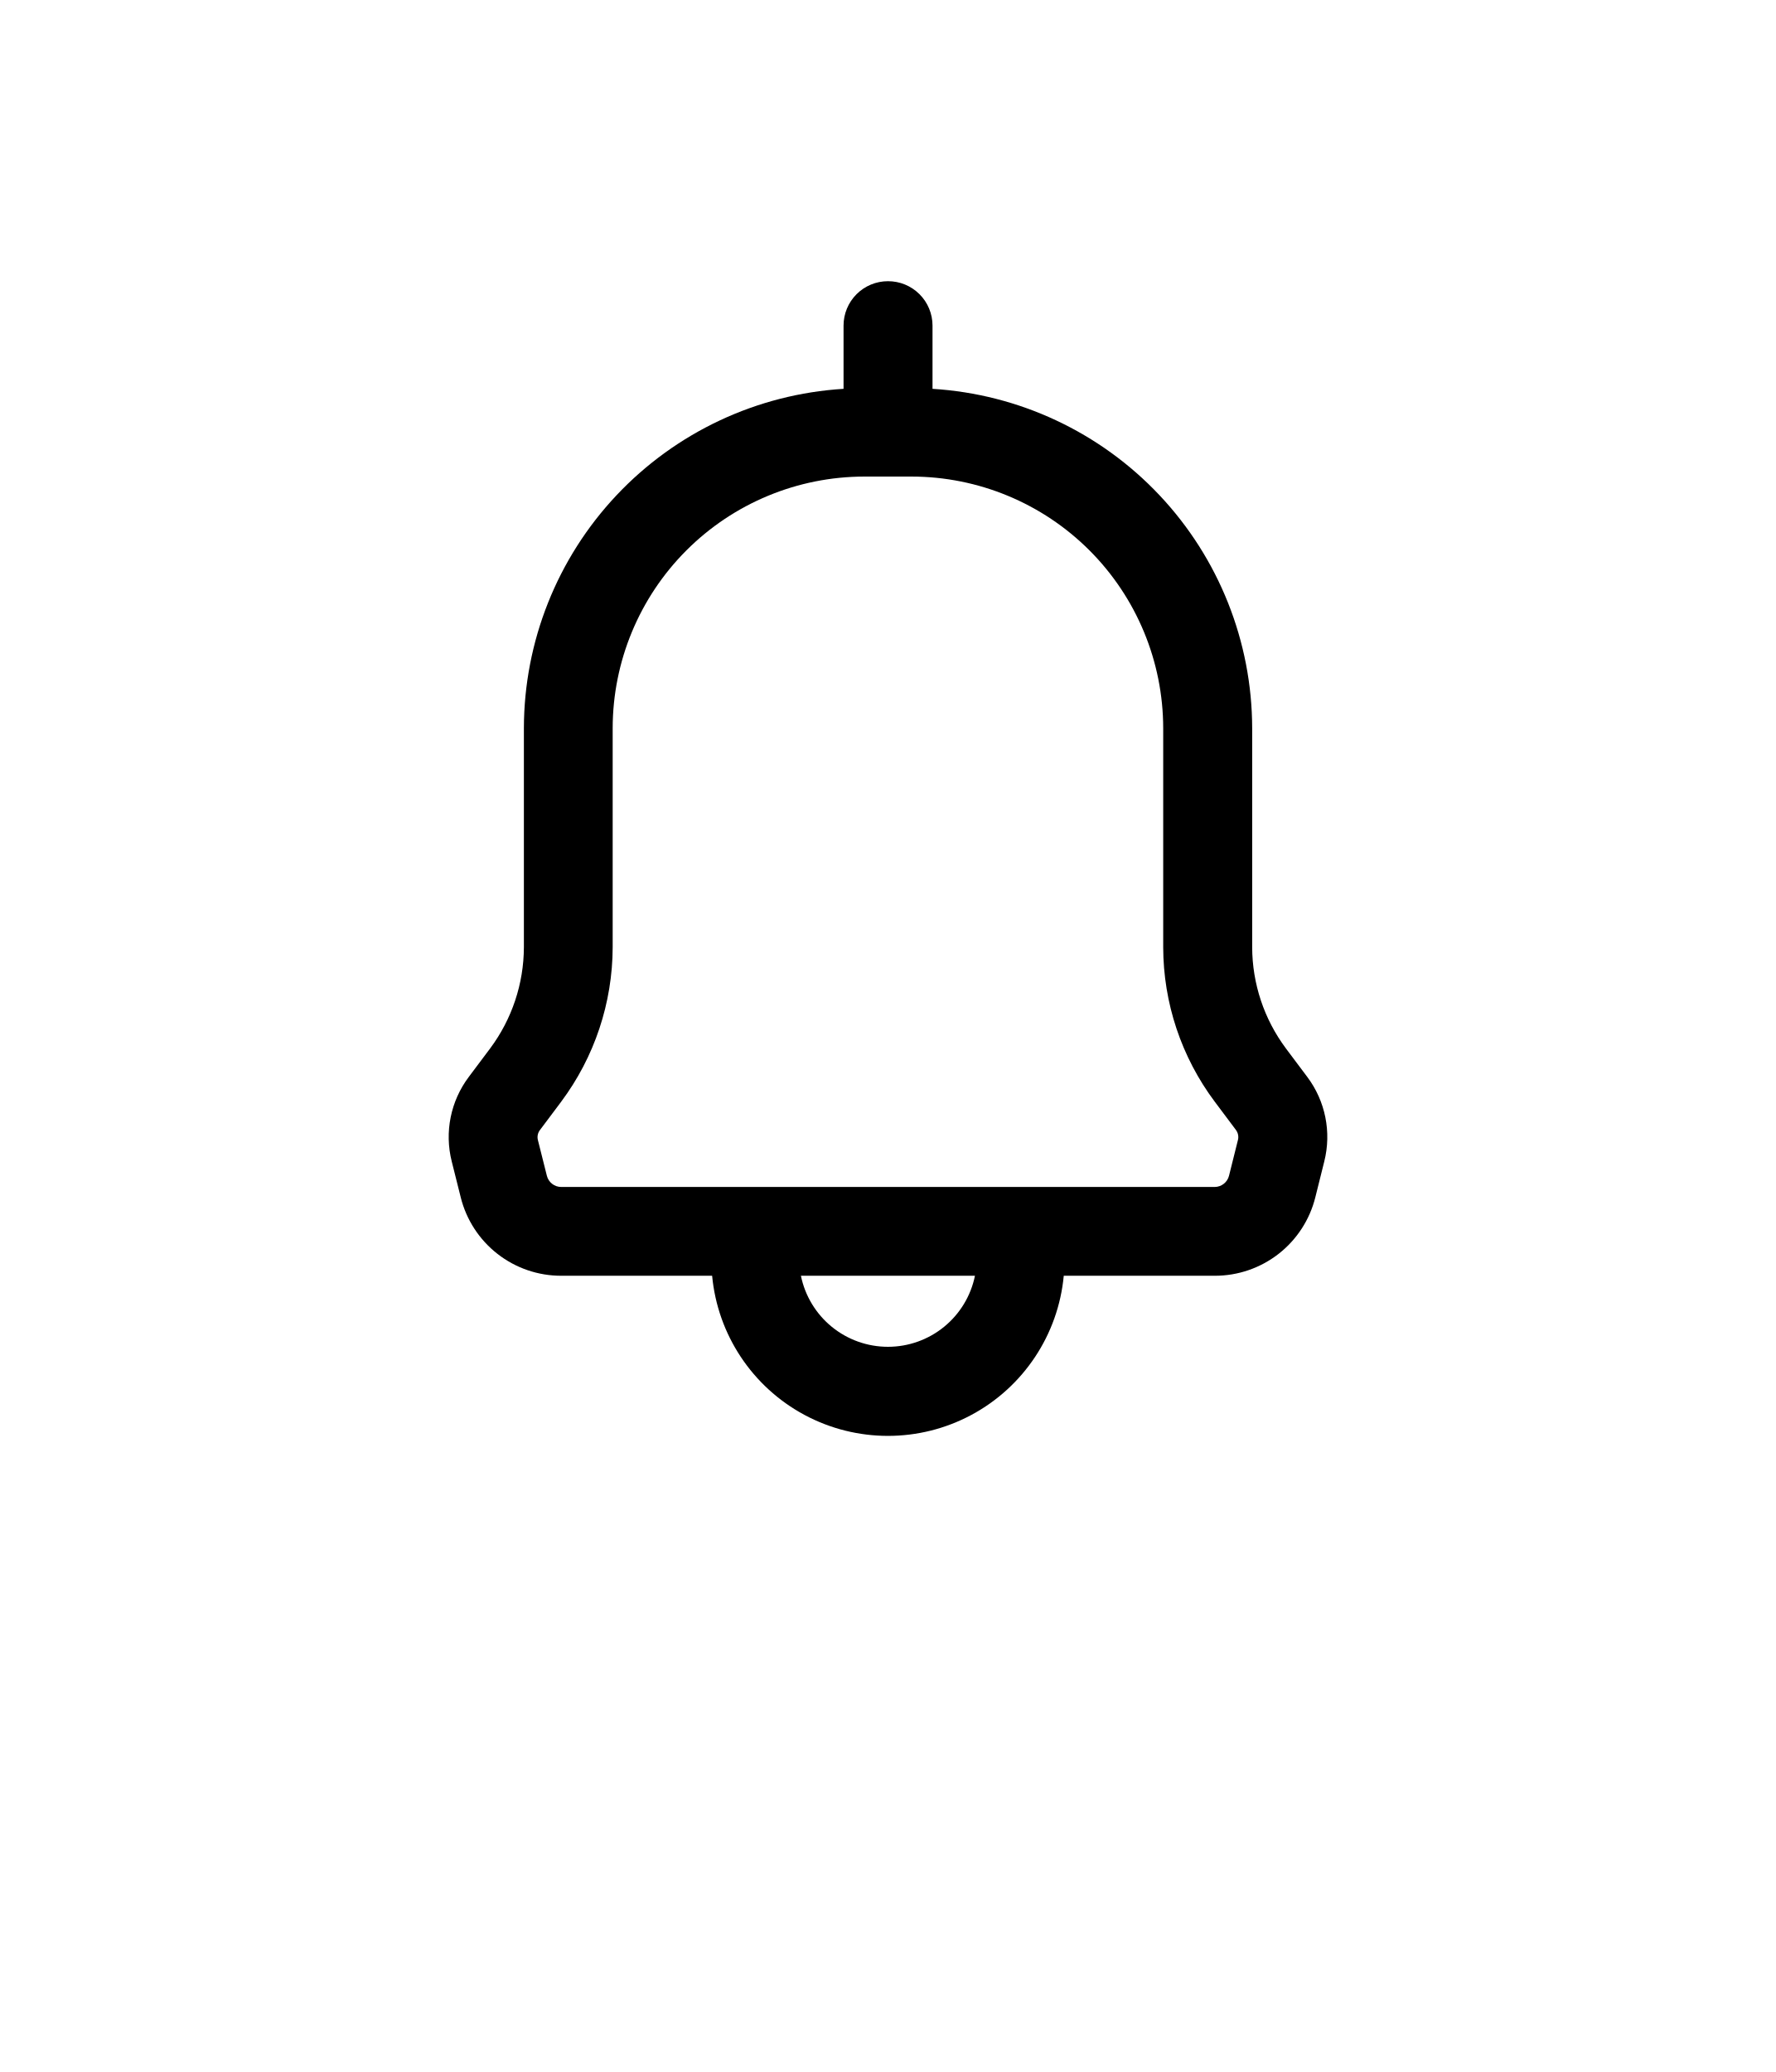
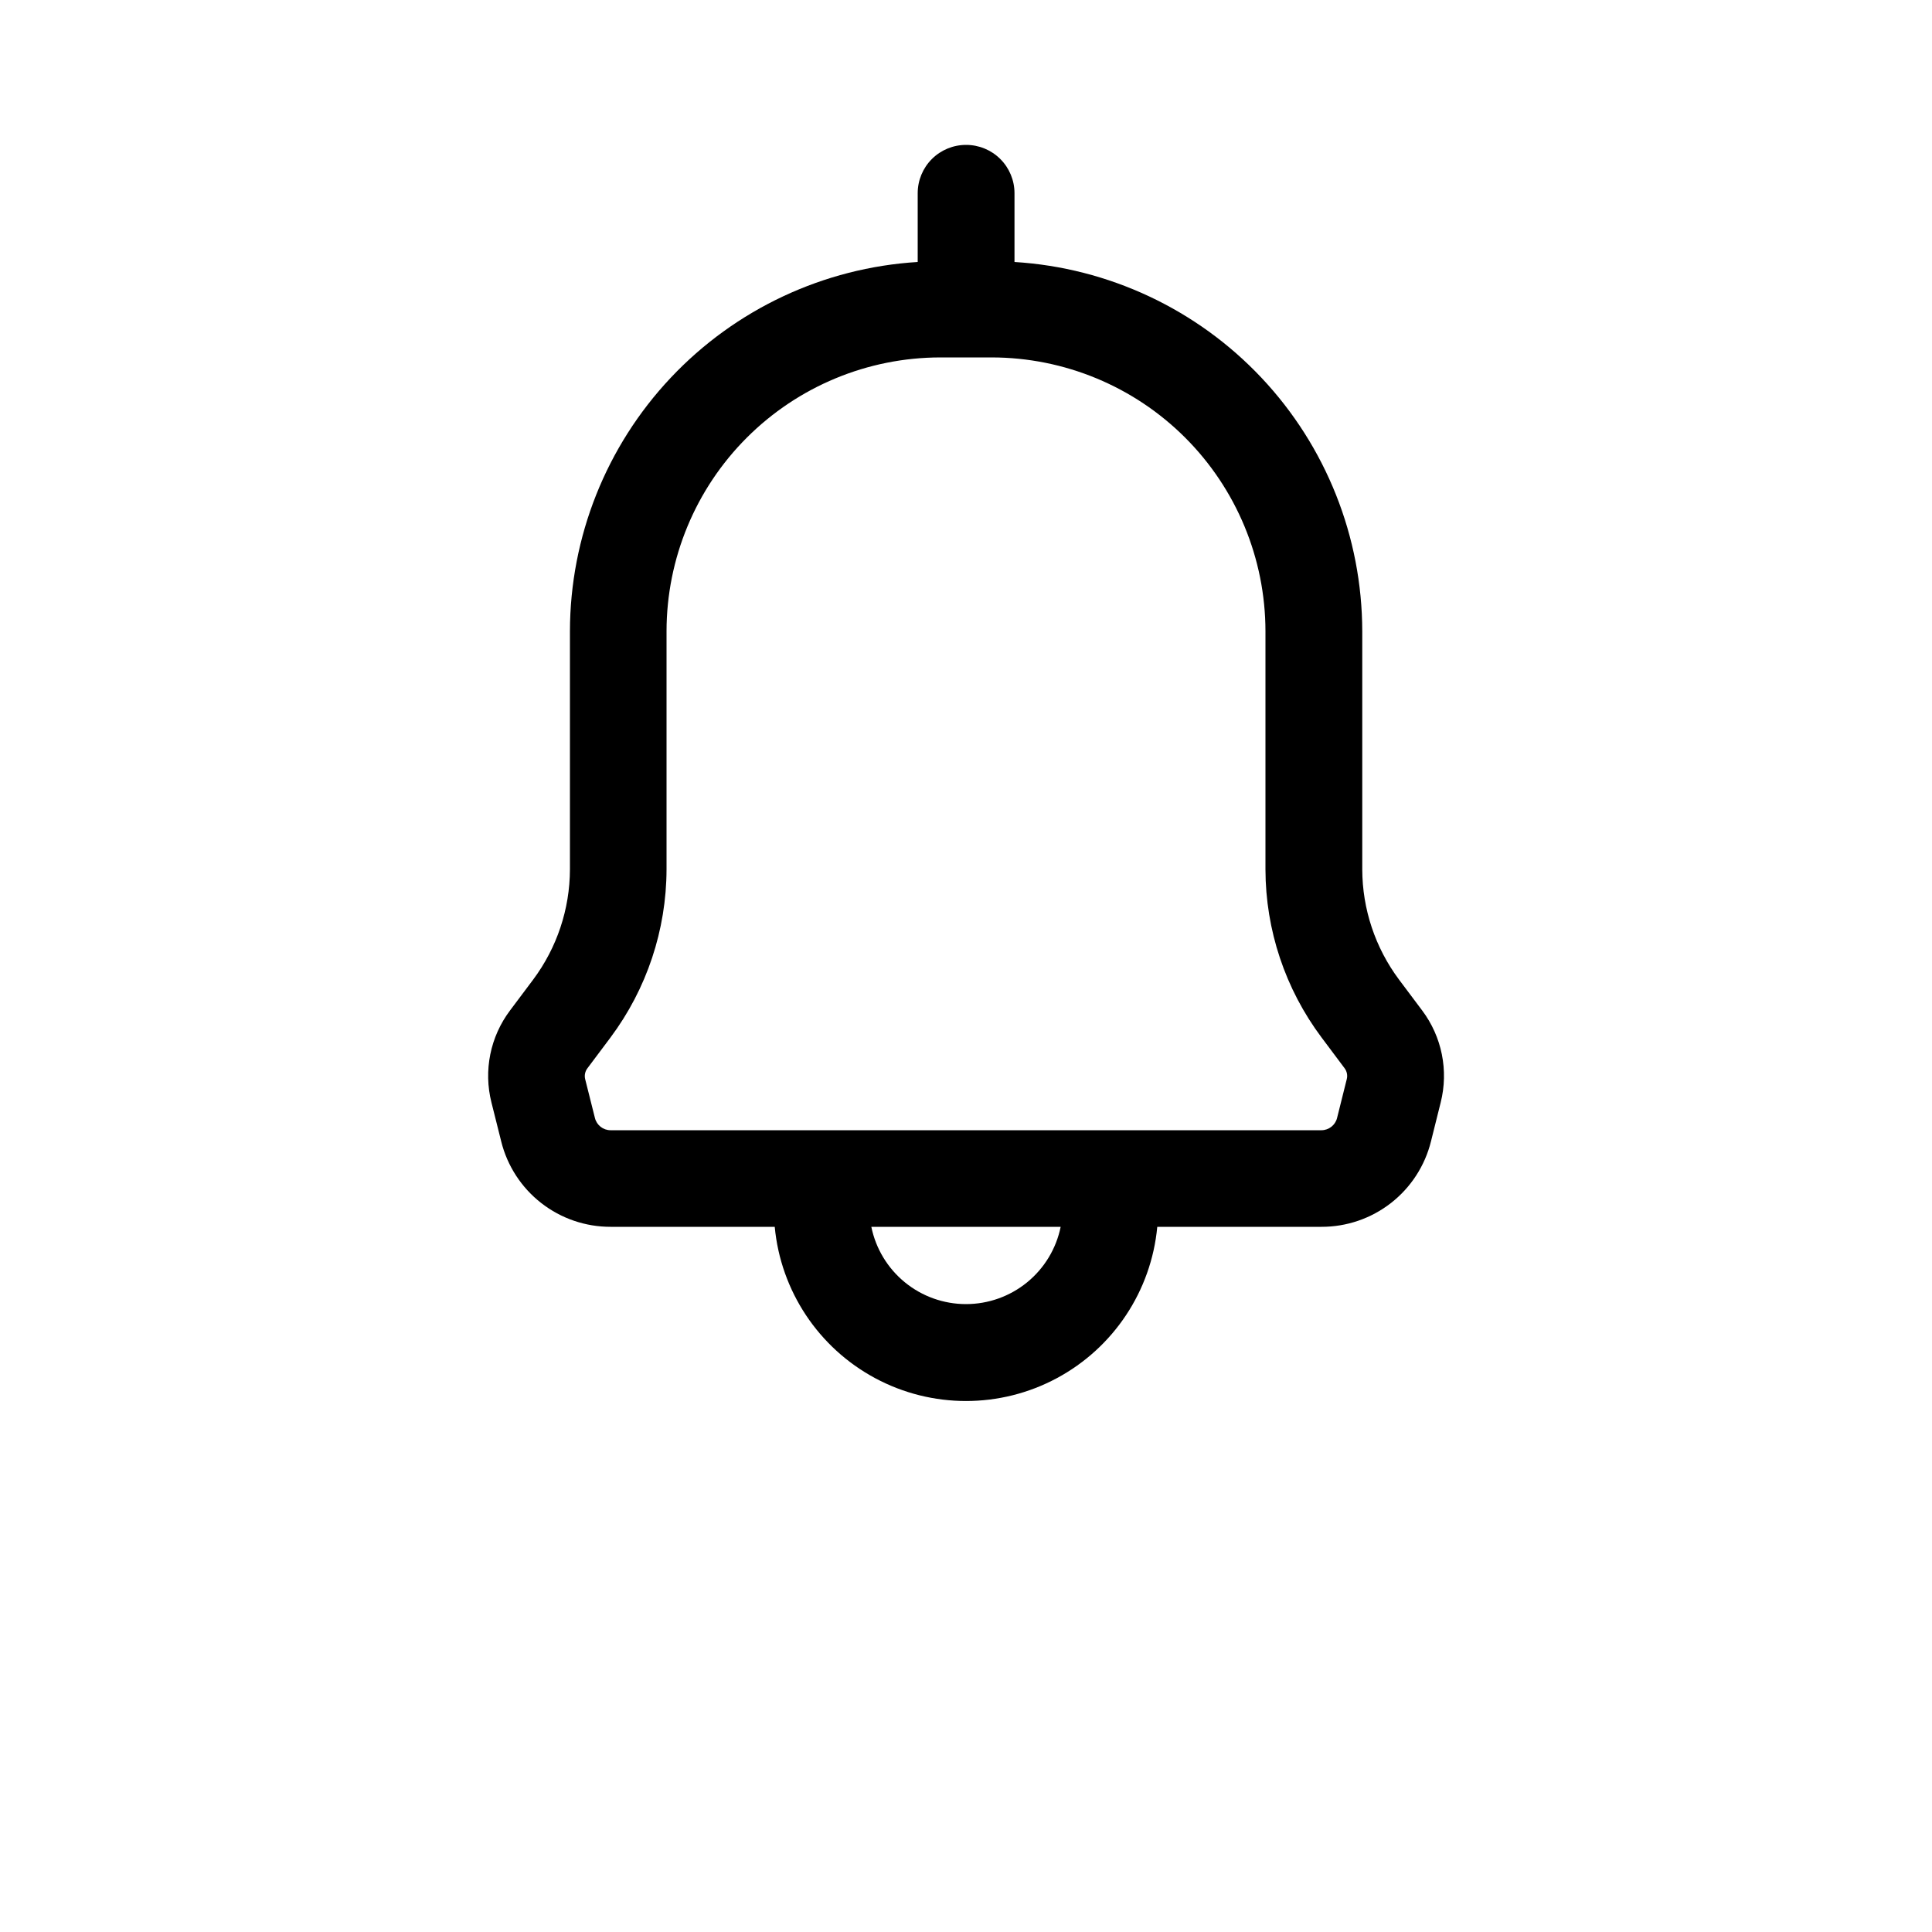
- <svg xmlns="http://www.w3.org/2000/svg" width="600pt" height="700pt" version="1.1" viewBox="0 0 700 700">
+ <svg xmlns="http://www.w3.org/2000/svg" width="700pt" height="700pt" version="1.1" viewBox="0 0 700 700">
  <path d="m350 52.5c-4.641 0-9.094 1.844-12.375 5.125s-5.125 7.734-5.125 12.375v24.922c-34.07 2.094-66.062 17.09-89.469 41.934-23.41 24.848-36.473 57.676-36.531 91.812v86.332c-0.039 14.383-4.703 28.371-13.301 39.898l-8.398 11.199v0.004c-7.176 9.52-9.656 21.781-6.742 33.34l3.547 14.141h-0.004c2.203 8.848 7.309 16.703 14.5 22.305 7.191 5.606 16.051 8.637 25.168 8.613h59.43c2.176 23.223 15.84 43.812 36.391 54.84 20.555 11.031 45.266 11.031 65.82 0 20.551-11.027 34.215-31.617 36.391-54.84h59.5c9.117 0.02 17.98-3.019 25.172-8.625 7.188-5.609 12.293-13.465 14.492-22.316l3.523-14.117c2.91-11.559 0.441-23.812-6.719-33.34l-8.398-11.199v-0.004c-8.602-11.527-13.266-25.516-13.301-39.898v-86.332c-0.062-34.137-13.121-66.965-36.531-91.812-23.406-24.844-55.398-39.84-89.469-41.934v-24.922c0-4.652-1.855-9.117-5.152-12.398-3.297-3.285-7.766-5.121-12.418-5.102zm0 420c-8.07 0-15.891-2.785-22.141-7.887-6.25-5.102-10.547-12.207-12.16-20.113h68.602c-1.613 7.906-5.91 15.012-12.16 20.113-6.25 5.102-14.07 7.887-22.141 7.887zm108.5-243.83v86.332c0.035 21.961 7.164 43.32 20.324 60.898l8.375 11.176v0.004c0.816 1.113 1.102 2.531 0.77 3.871l-3.523 14.117c-0.648 2.594-2.973 4.418-5.644 4.434h-257.58c-2.684 0.004-5.023-1.828-5.668-4.434l-3.547-14.117c-0.316-1.336-0.027-2.746 0.793-3.848l8.398-11.199v-0.004c13.133-17.59 20.25-38.945 20.301-60.898v-86.332c0.031-26.293 10.488-51.496 29.078-70.09 18.594-18.59 43.797-29.047 70.09-29.078h18.668-0.004c26.293 0.031 51.496 10.488 70.09 29.078 18.59 18.594 29.047 43.797 29.078 70.09z" />
</svg>
